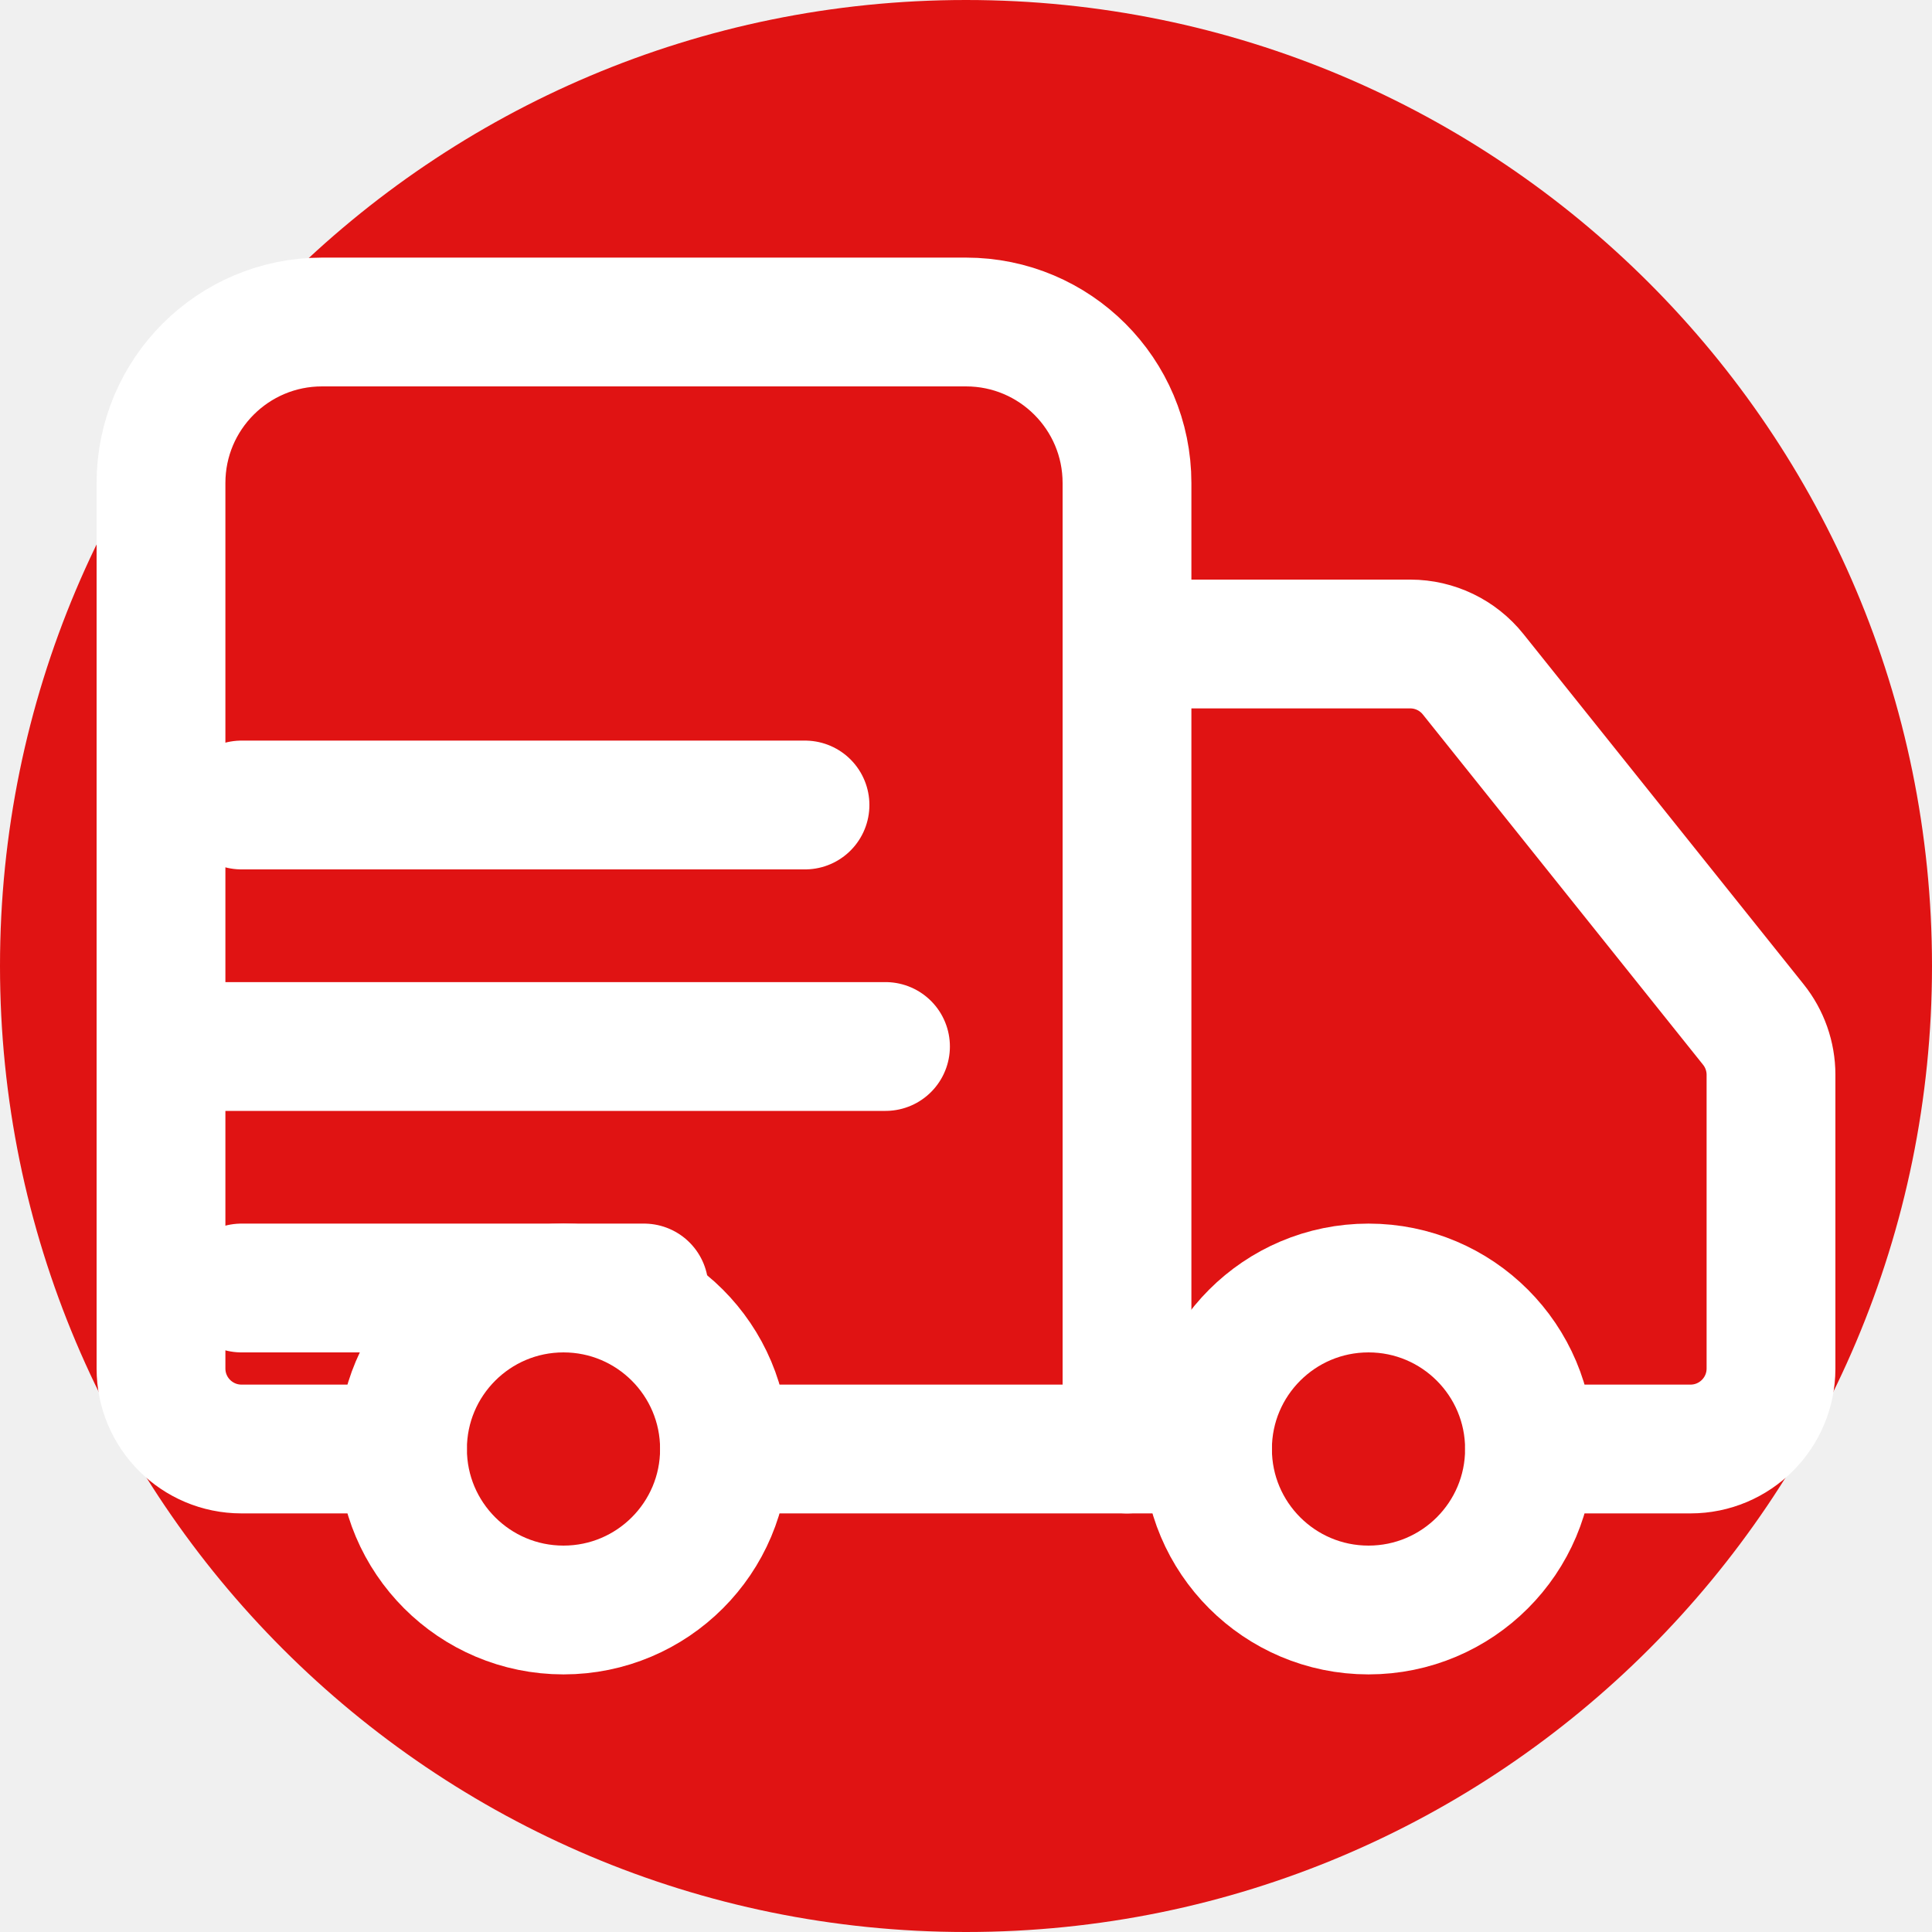
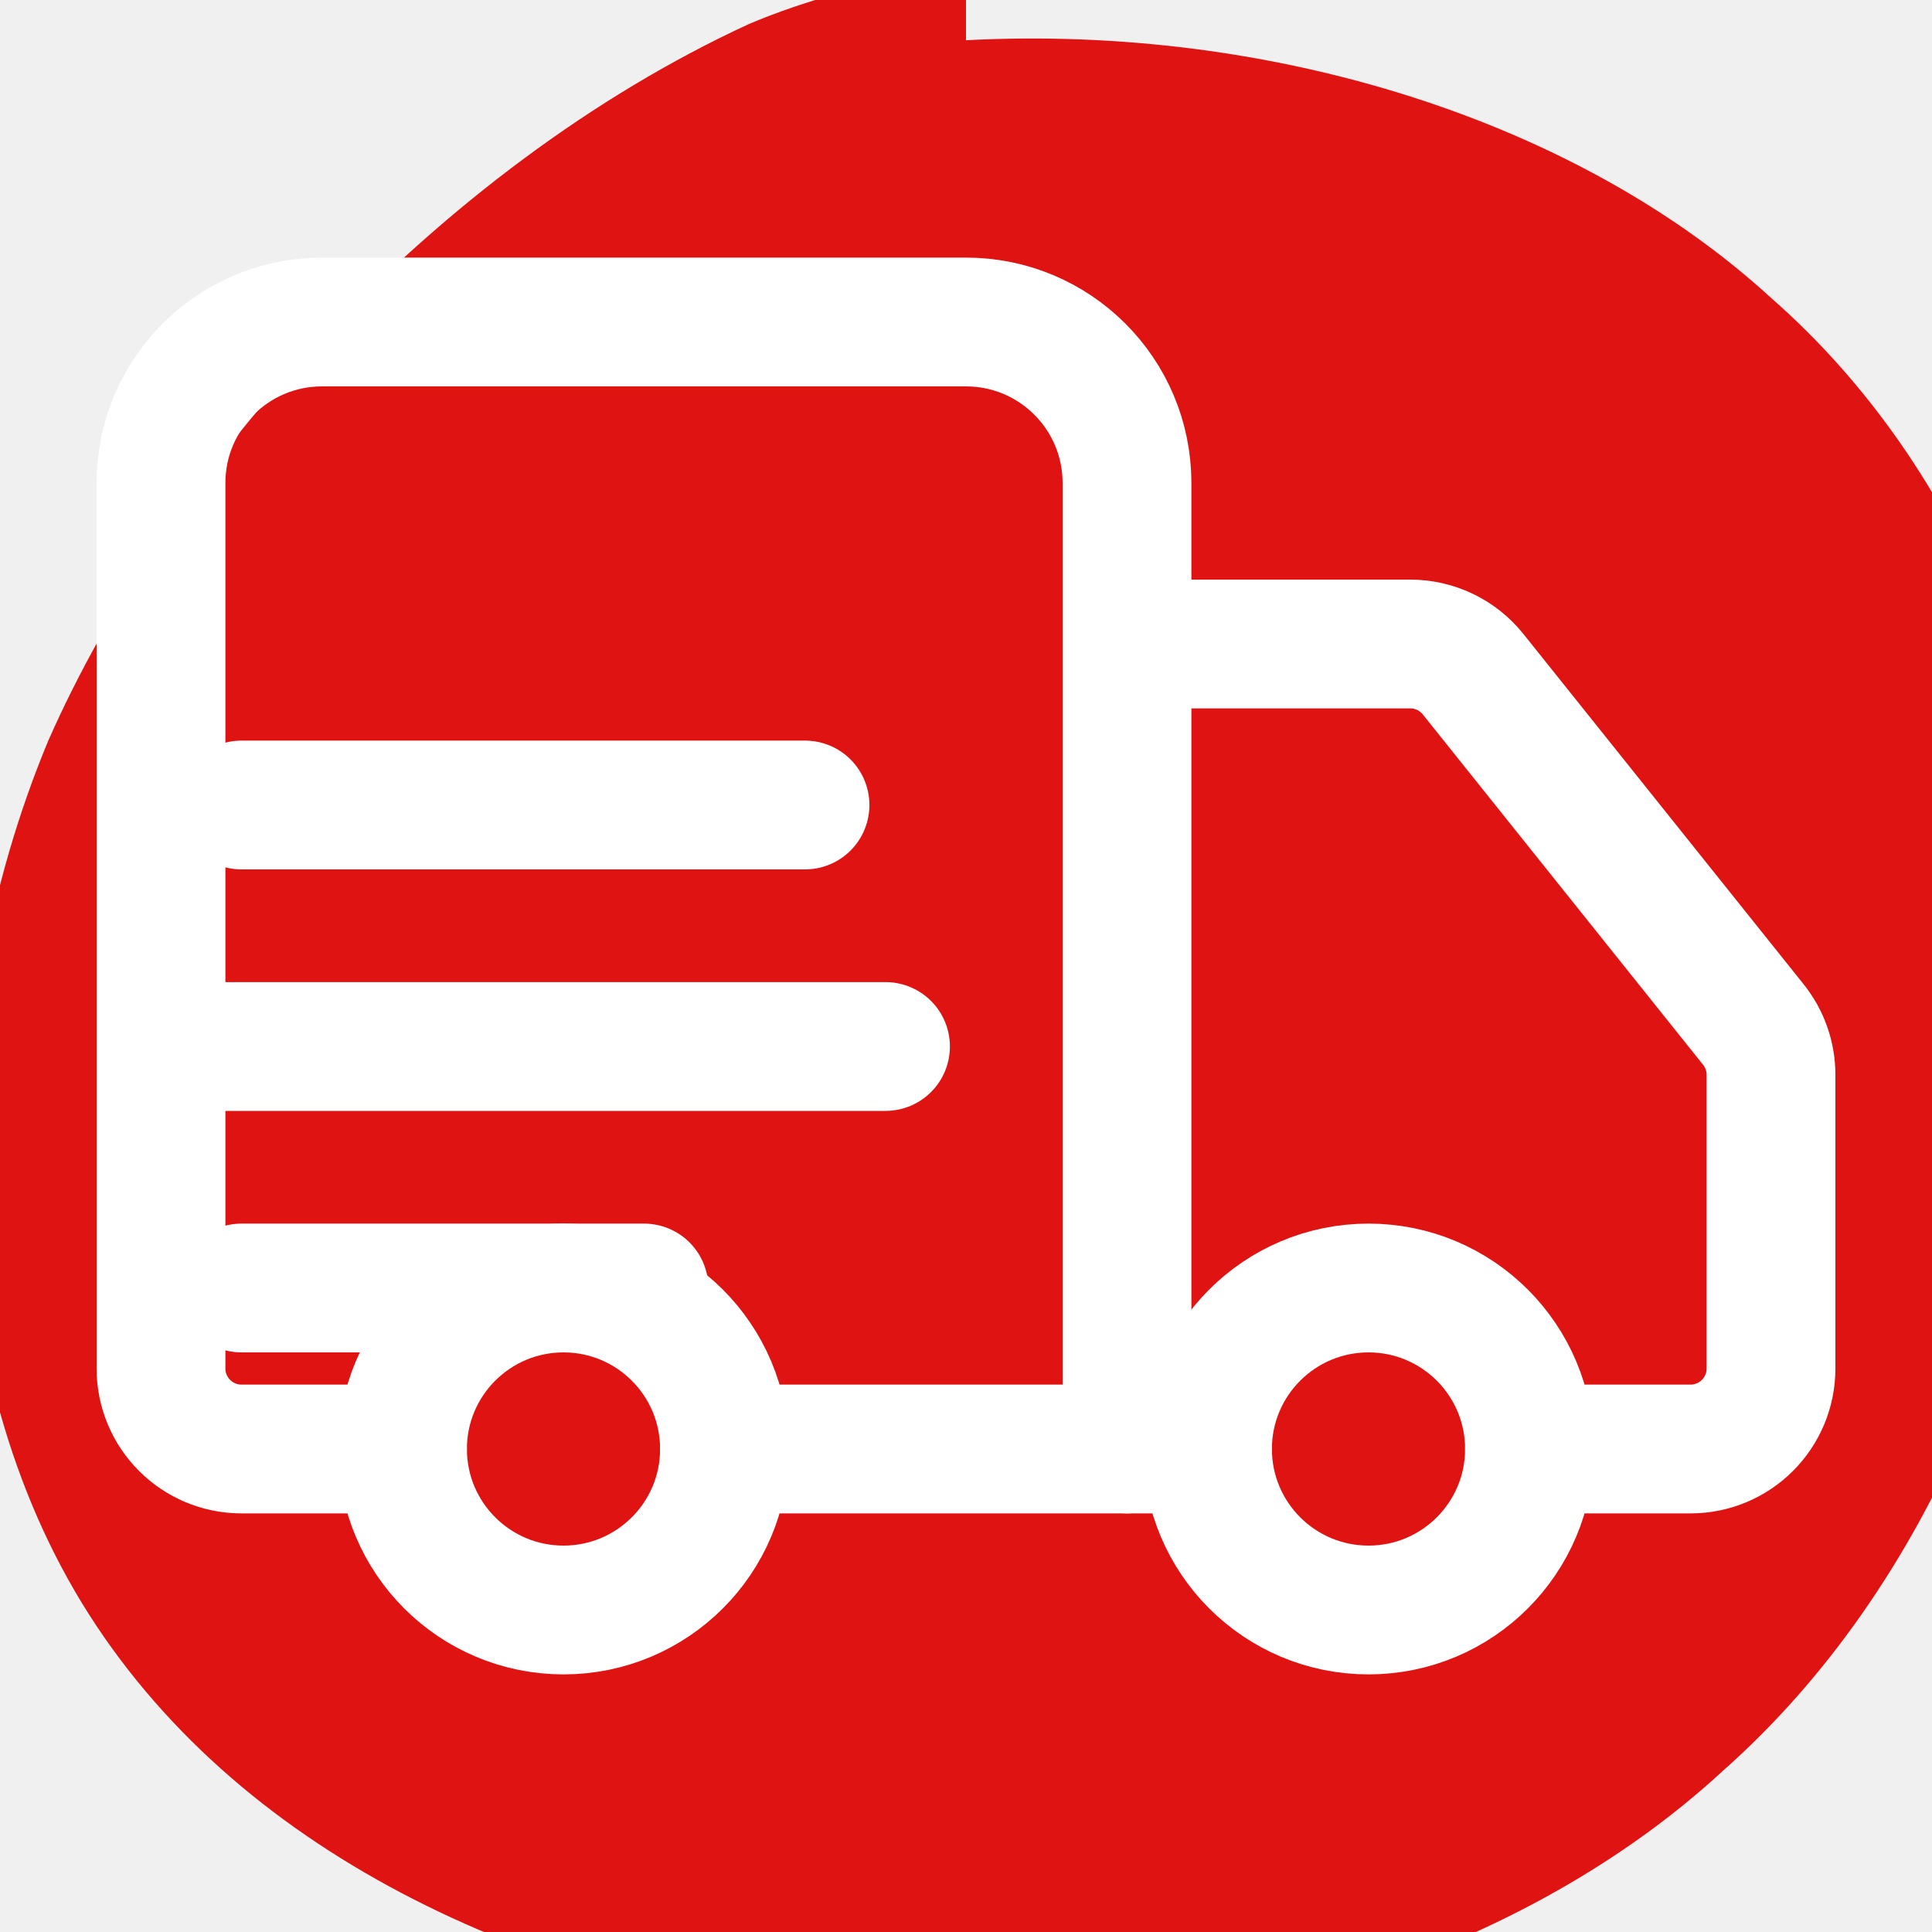
<svg xmlns="http://www.w3.org/2000/svg" width="512" height="512" viewBox="0 0 24 24" fill="none">
-   <circle cx="12" cy="12" r="12" fill="#E01313" />
+   <path d="M12 0.5c3.8-0.2 7.6 1 10 3.2 2.4 2.1 3.8 5.5 3.6 9 -0.2 3.4-1.6 7-4.2 9.3 -2.6 2.4-6.7 3.6-10.5 3.2 -4-0.4-7.7-2-9.7-5 -2-3-2.1-7.4-0.6-11 1.5-3.4 4.8-7.1 8.7-8.9 0.7-0.3 1.5-0.5 2.7-0.8Z" fill="#E01313" />
  <g stroke="white" stroke-width="1.6" stroke-linecap="round" stroke-linejoin="round" fill="none">
    <path d="M14 18V6a2 2 0 0 0-2-2H4a2 2 0 0 0-2 2v11a1 1 0 0 0 1 1h2" />
    <path d="M15 18H9" />
    <path d="M19 18h2a1 1 0 0 0 1-1v-3.65a1 1 0 0 0-.22-.624l-3.48-4.35A1 1 0 0 0 17.52 8H14" />
    <circle cx="17" cy="18" r="2" />
    <circle cx="7" cy="18" r="2" />
    <path d="M3 10h7" />
    <path d="M2 13h9" />
    <path d="M3 16h5" />
  </g>
</svg>
